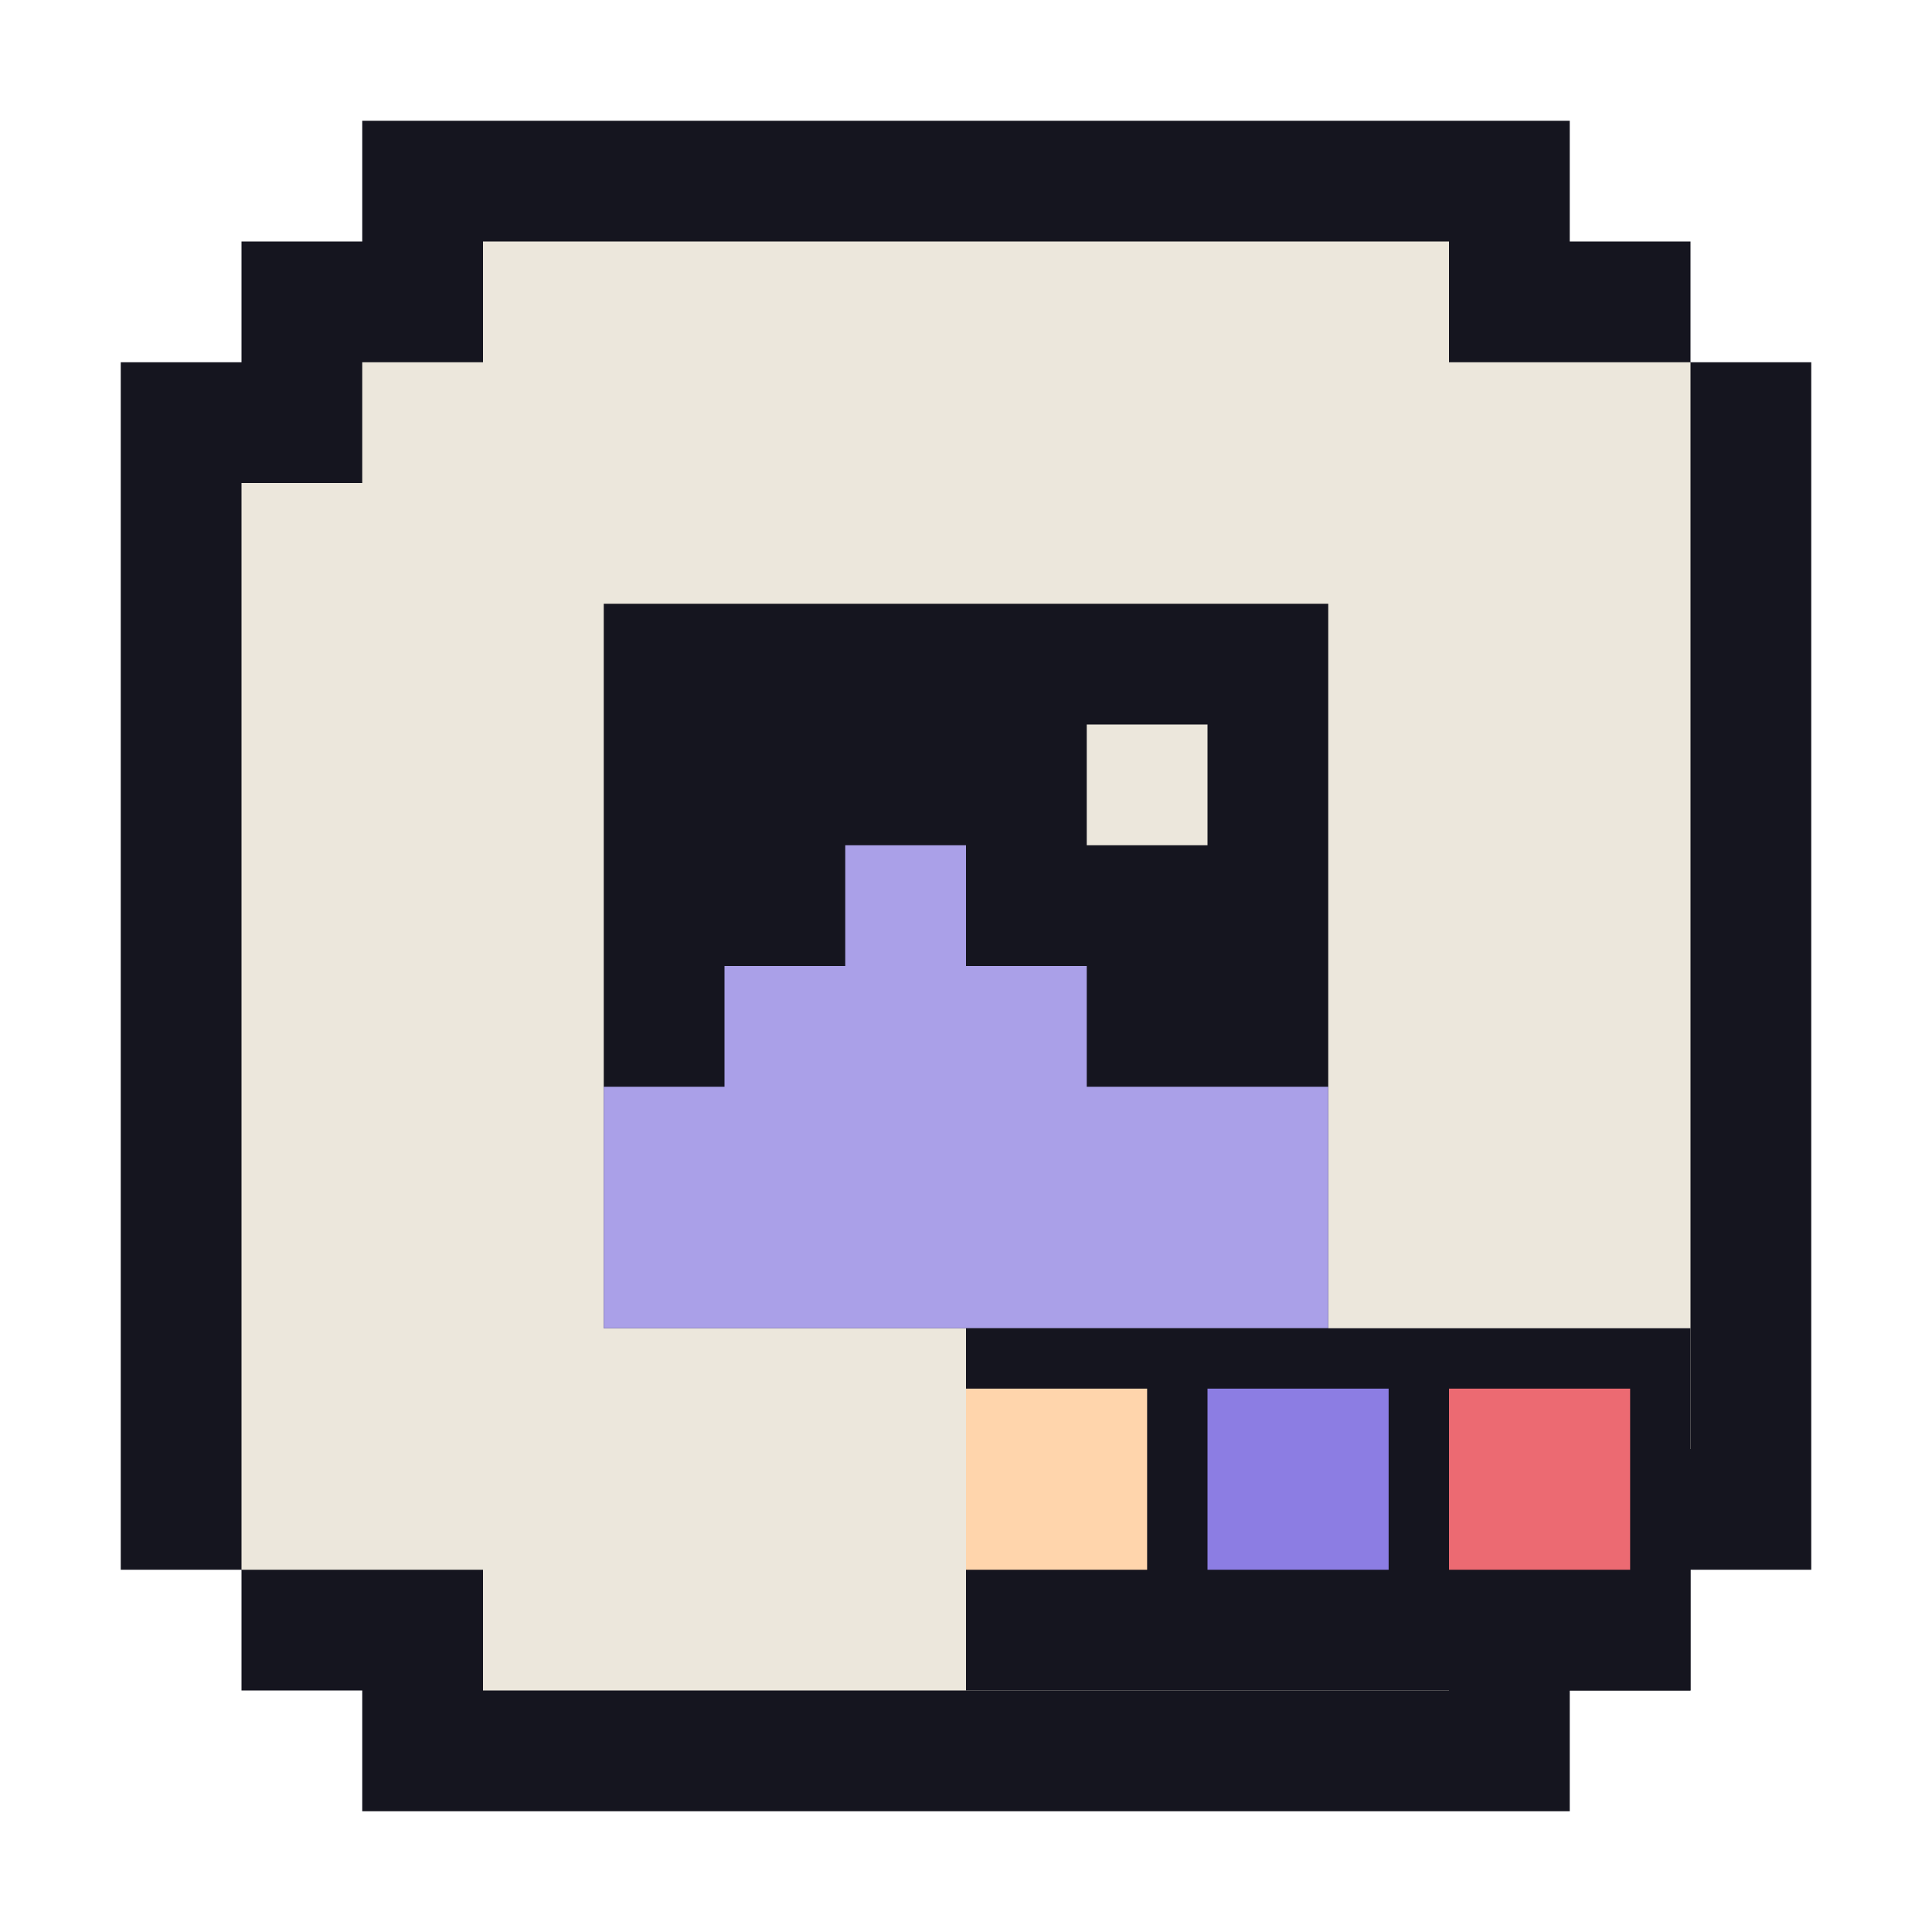
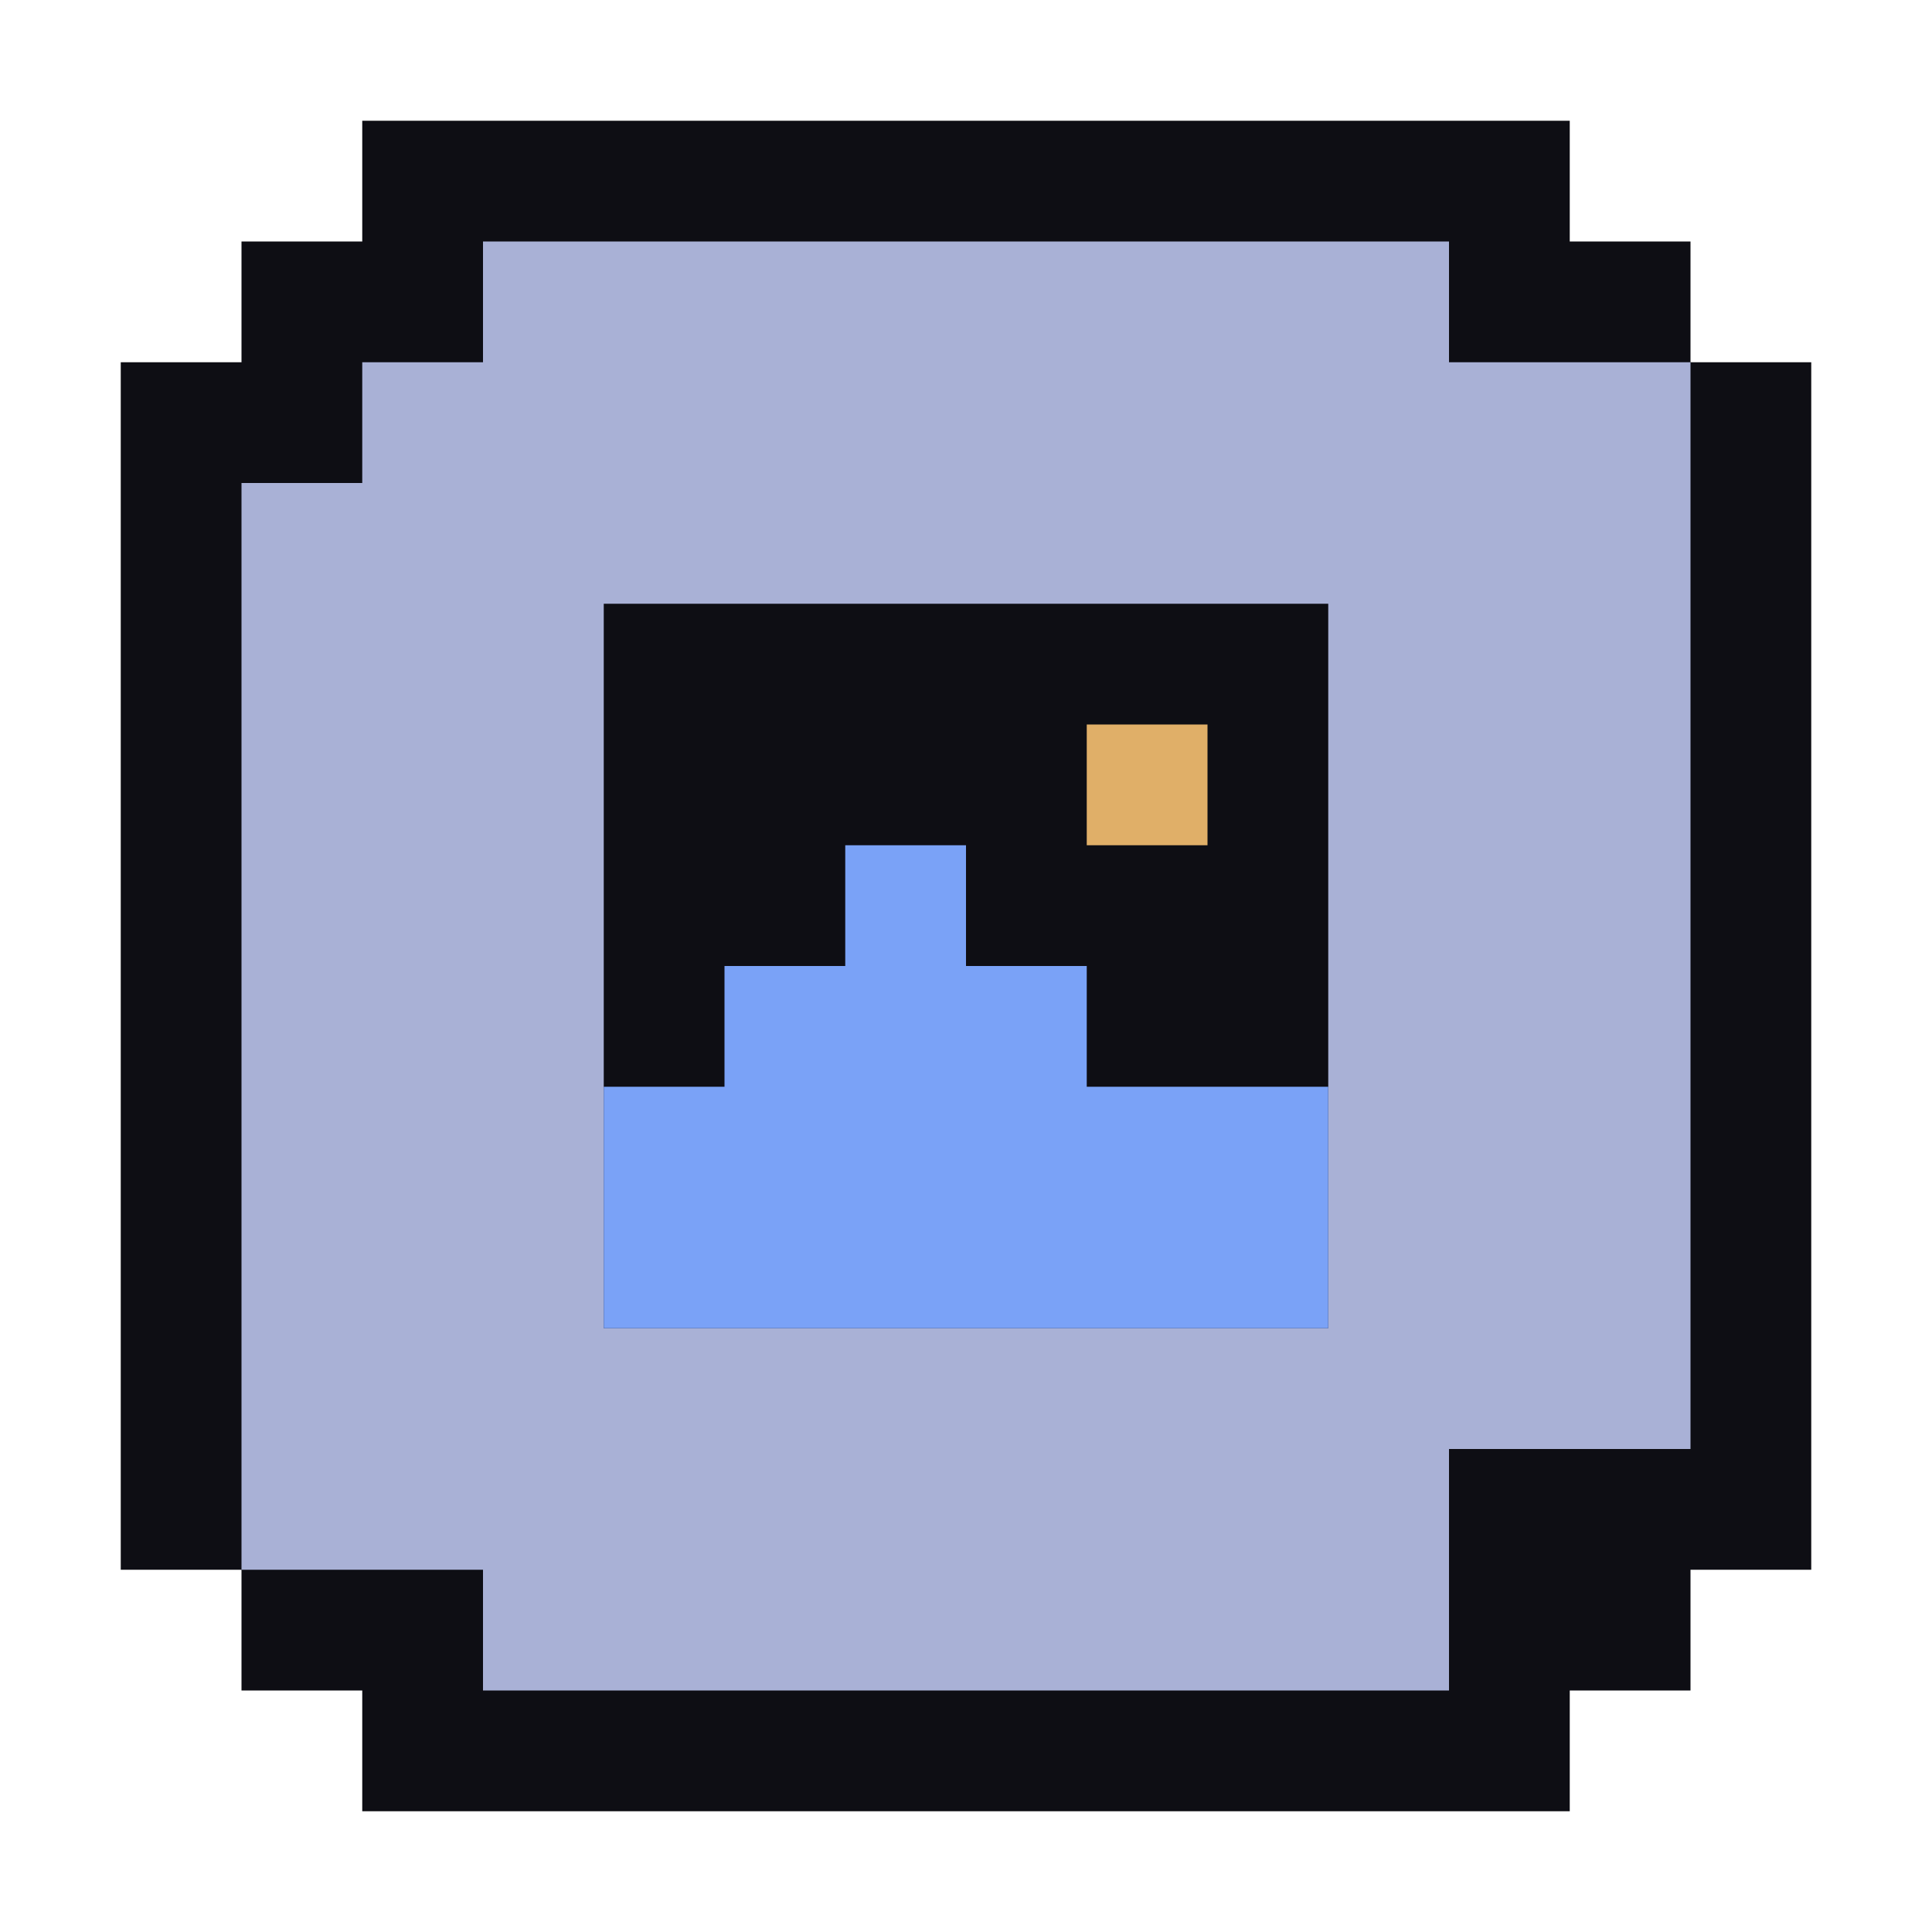
<svg xmlns="http://www.w3.org/2000/svg" width="64" height="64" viewBox="0 0 64 64">
-   <path fill="#15151f" d="M12 4h40v4h4v4h4v40h-4v4h-4v4H12v-4H8v-4H4V12h4V8h4z" />
-   <path fill="#ece7dc" fill-rule="evenodd" d="M16 8h32v4h8v36h-8v8H16v-4H8V16h4v-4h4zm4 12v24h24V20z" />
-   <path fill="#aaa0e8" d="M20 36h4v-4h4v-4h4v4h4v4h8v8H20z" />
-   <path fill="#ece7dc" d="M36 24h4v4h-4z" />
-   <path fill="#15151f" d="M32 44h24v12H32z" />
-   <path fill="#ffd5ac" d="M32 46h6v6h-6z" />
-   <path fill="#8c7de3" d="M40 46h6v6h-6z" />
-   <path fill="#ec6a72" d="M48 46h6v6h-6z" />
+   <path fill="#0e0e14" d="M12 4h40v4h4v4h4v40h-4v4h-4v4H12v-4H8v-4H4V12h4V8h4z" />
+   <path fill="#a9b1d6" fill-rule="evenodd" d="M16 8h32v4h8v36h-8v8H16v-4H8V16h4v-4h4zm4 12v24h24V20z" />
+   <path fill="#7aa2f7" d="M20 36h4v-4h4v-4h4v4h4v4h8v8H20z" />
+   <path fill="#e0af68" d="M36 24h4v4h-4z" />
</svg>
